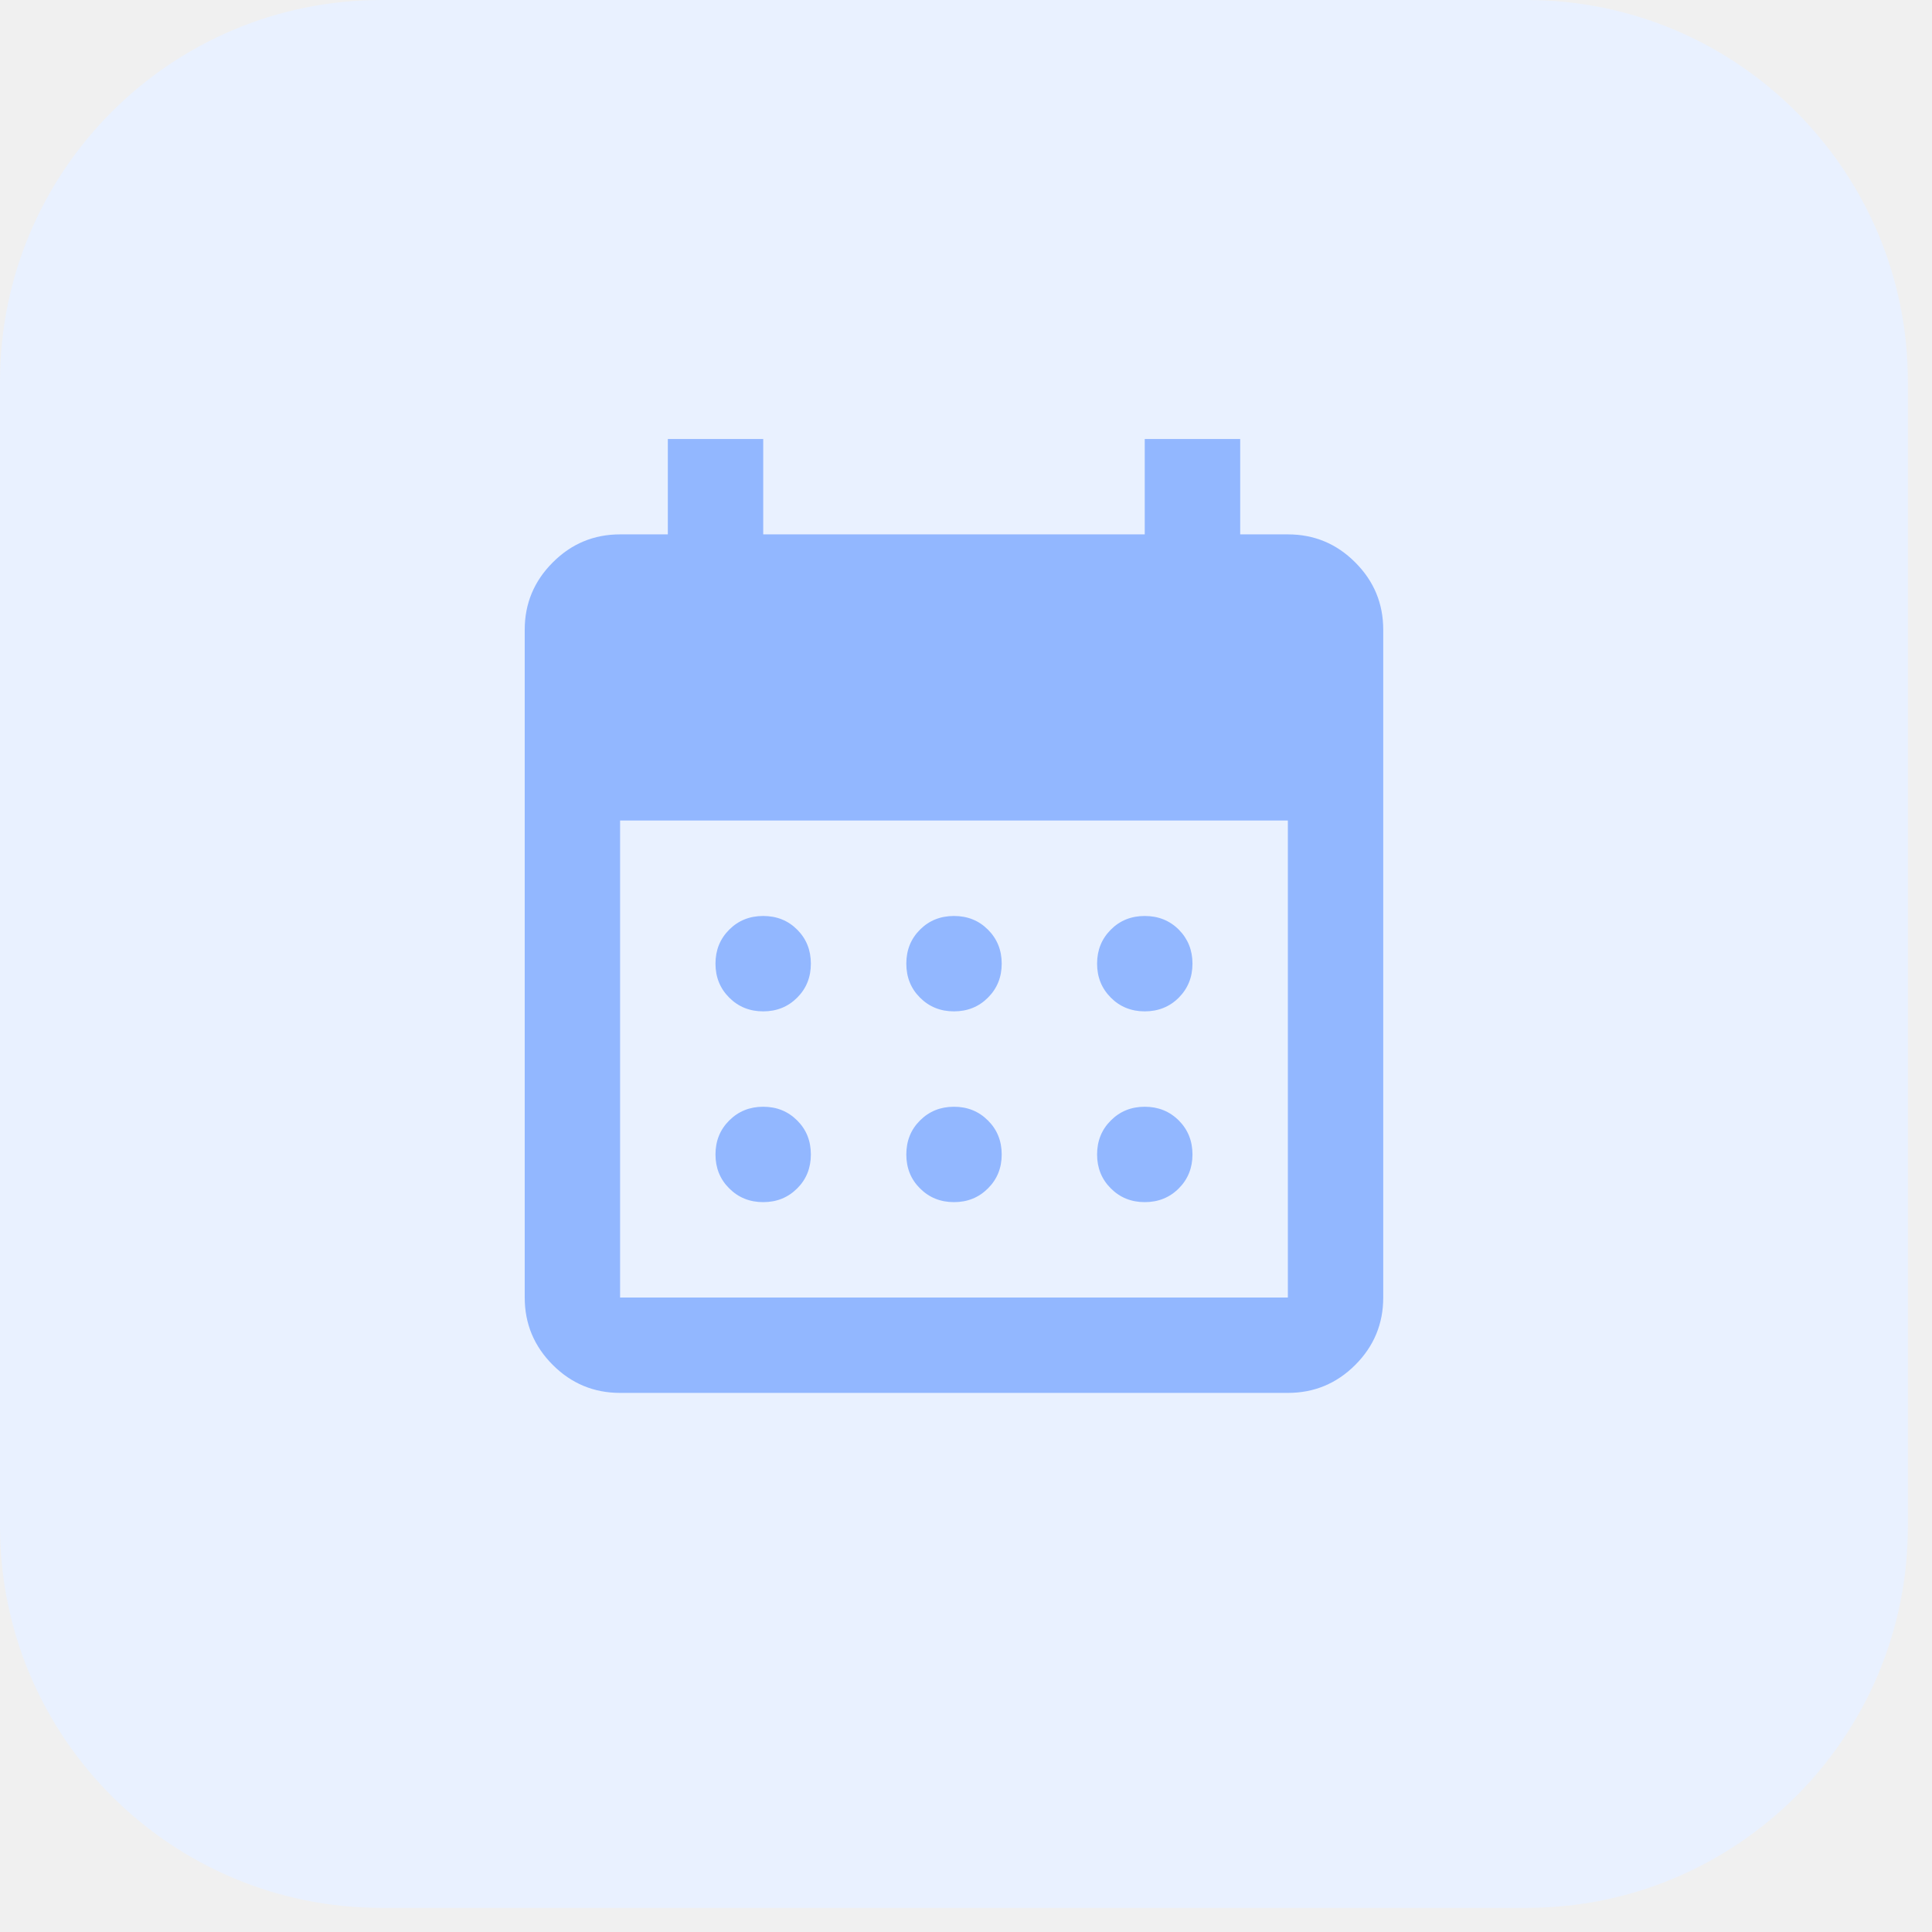
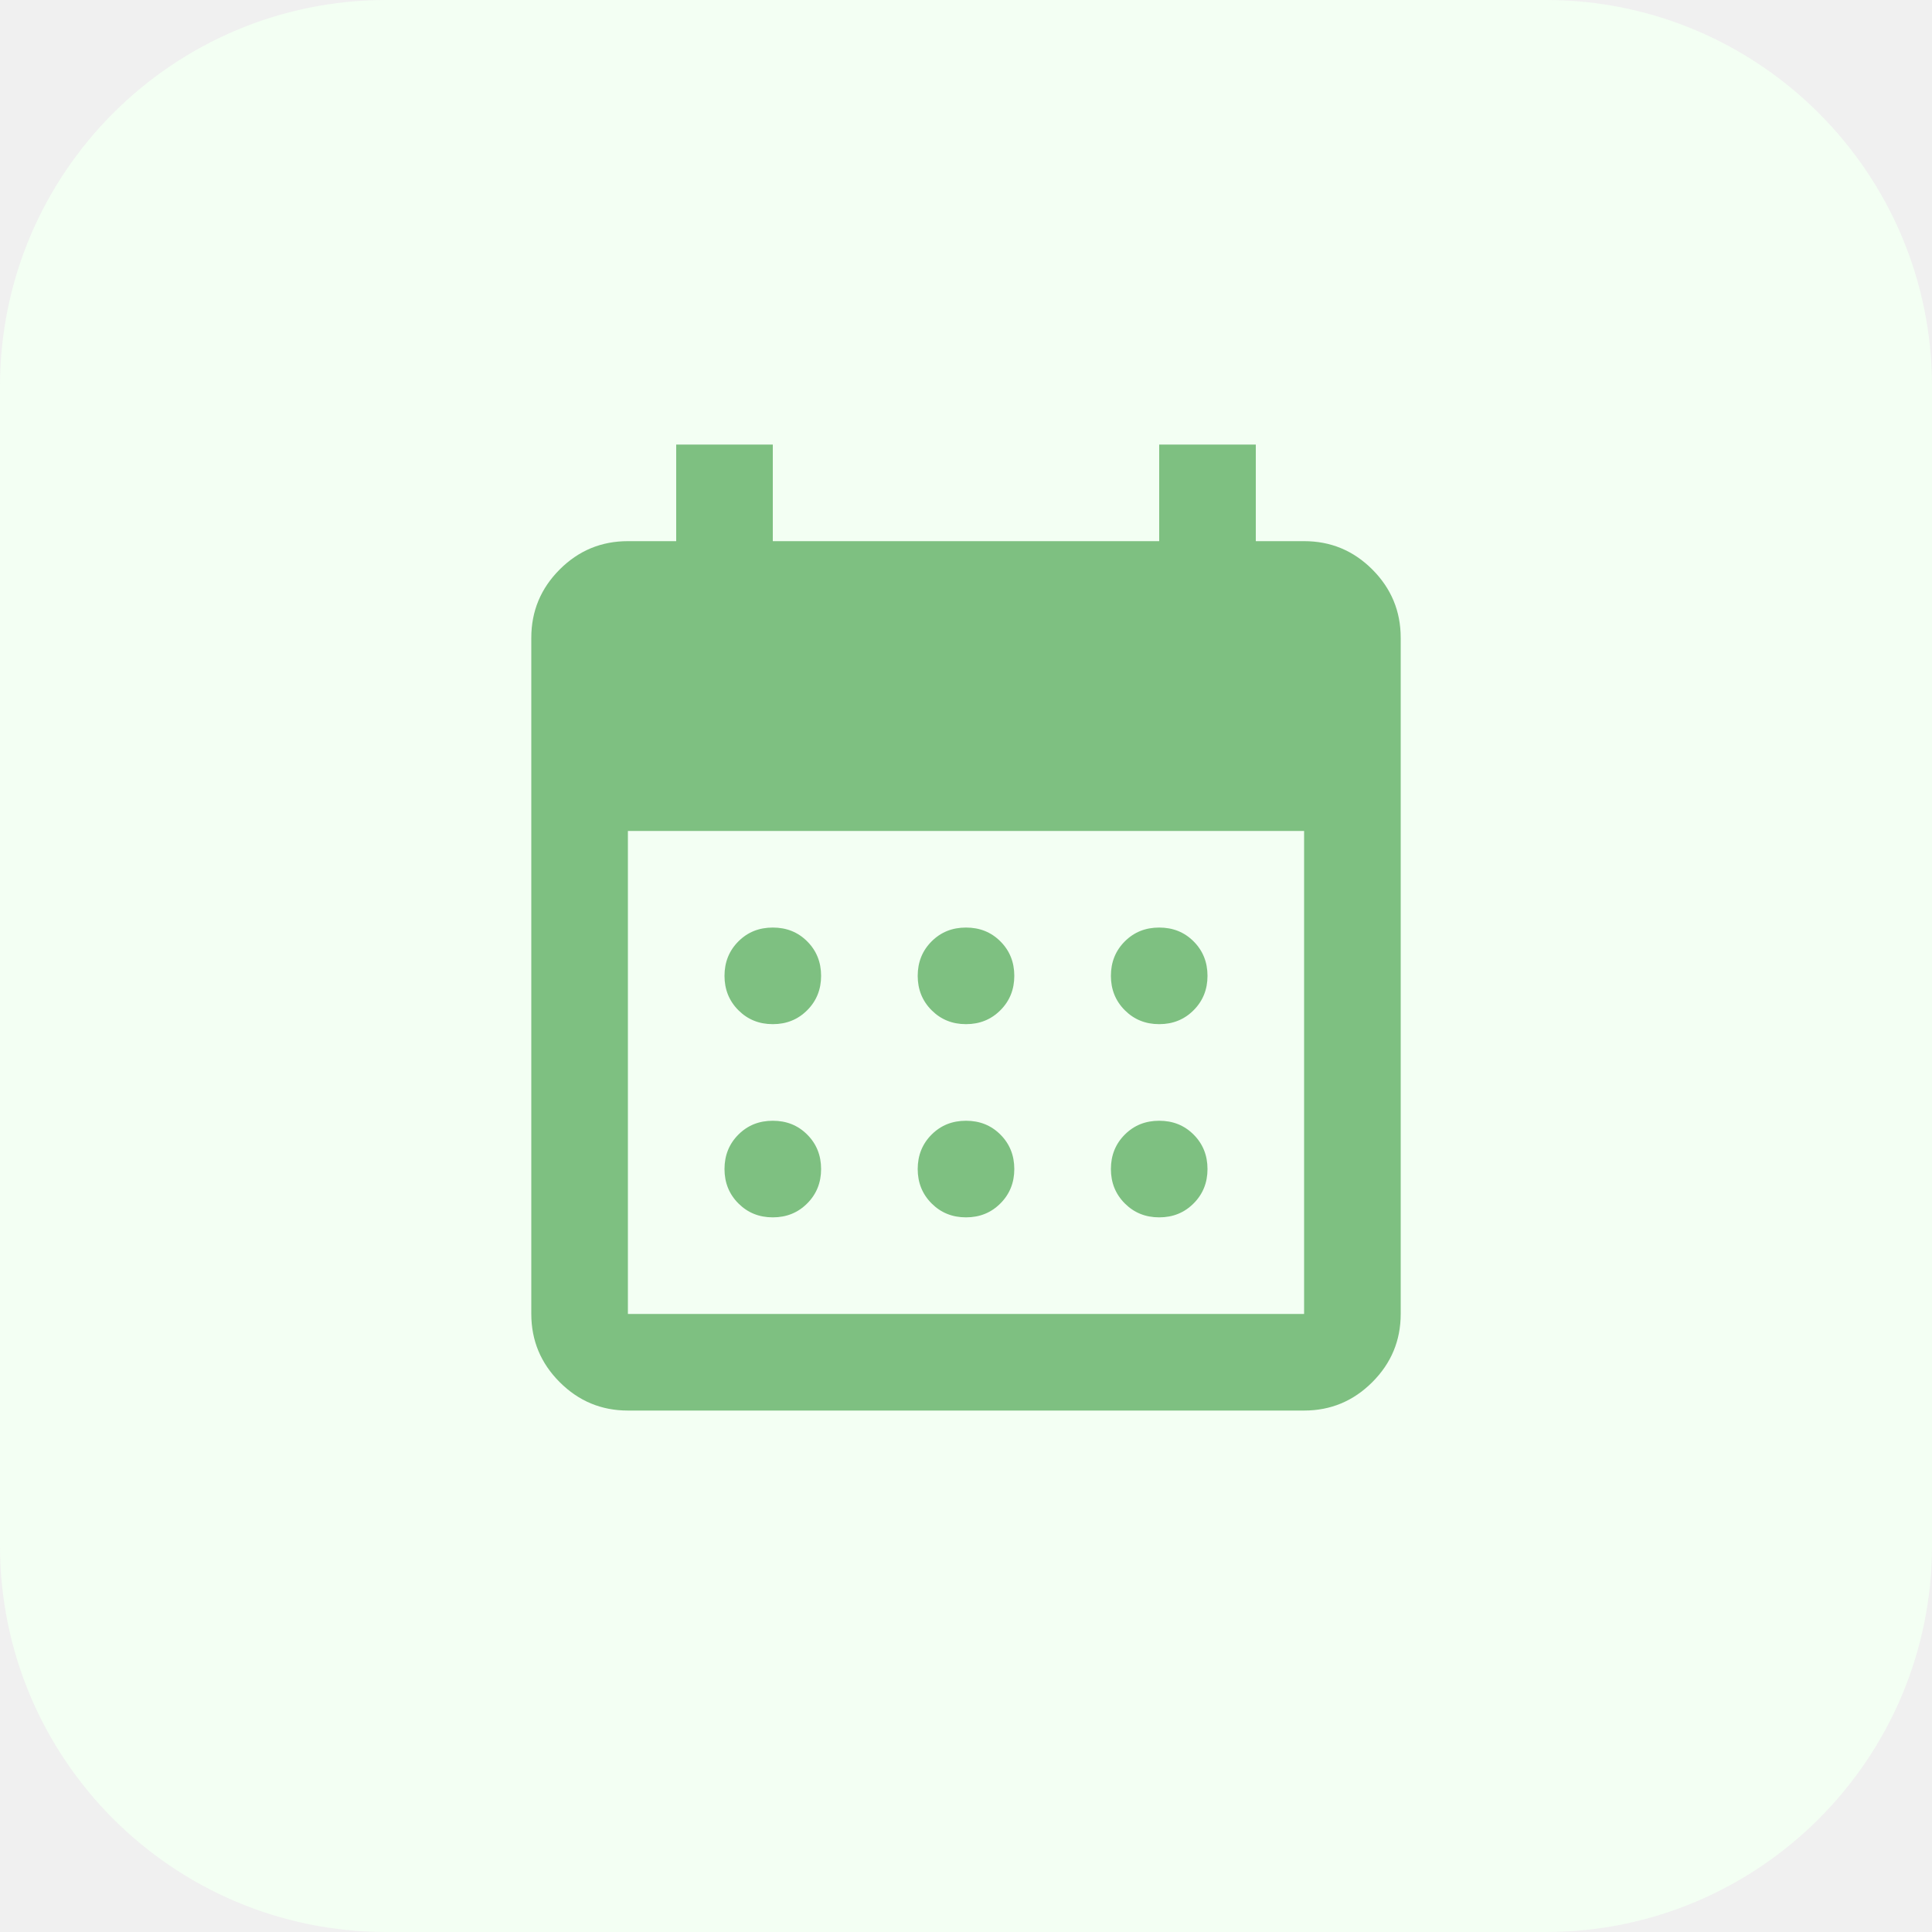
- <svg xmlns="http://www.w3.org/2000/svg" width="27" height="27" viewBox="0 0 27 27" fill="none">
-   <g clip-path="url(#clip0_2307_46860)">
-     <path d="M21.331 0H5.333C2.388 0 0 2.388 0 5.333V21.331C0 24.276 2.388 26.663 5.333 26.663H21.331C24.276 26.663 26.663 24.276 26.663 21.331V5.333C26.663 2.388 24.276 0 21.331 0Z" fill="#E9F1FF" />
-     <mask id="mask0_2307_46860" style="mask-type:alpha" maskUnits="userSpaceOnUse" x="5" y="4" width="17" height="17">
-       <rect x="5.333" y="4.802" width="15.998" height="15.998" fill="#92B7FF" />
+ <svg xmlns="http://www.w3.org/2000/svg" width="20" height="20" viewBox="0 0 20 20" fill="none">
+   <g clip-path="url(#clip0_3375_31402)">
+     <path d="M16 0H4C1.791 0 0 1.791 0 4V16C0 18.209 1.791 20 4 20H16C18.209 20 20 18.209 20 16V4C20 1.791 18.209 0 16 0Z" fill="#F3FFF3" />
+     <mask id="mask0_3375_31402" style="mask-type:alpha" maskUnits="userSpaceOnUse" x="4" y="3" width="12" height="13">
+       <rect x="4" y="3.602" width="12" height="12" fill="#92B7FF" />
    </mask>
-     <g mask="url(#mask0_2307_46860)">
-       <path d="M13.332 14.134C13.143 14.134 12.985 14.07 12.857 13.942C12.729 13.814 12.666 13.656 12.666 13.467C12.666 13.278 12.729 13.12 12.857 12.992C12.985 12.864 13.143 12.801 13.332 12.801C13.521 12.801 13.679 12.864 13.807 12.992C13.935 13.12 13.999 13.278 13.999 13.467C13.999 13.656 13.935 13.814 13.807 13.942C13.679 14.07 13.521 14.134 13.332 14.134ZM10.666 14.134C10.477 14.134 10.319 14.07 10.191 13.942C10.063 13.814 9.999 13.656 9.999 13.467C9.999 13.278 10.063 13.12 10.191 12.992C10.319 12.864 10.477 12.801 10.666 12.801C10.855 12.801 11.013 12.864 11.141 12.992C11.269 13.12 11.332 13.278 11.332 13.467C11.332 13.656 11.269 13.814 11.141 13.942C11.013 14.07 10.855 14.134 10.666 14.134ZM15.998 14.134C15.81 14.134 15.651 14.07 15.524 13.942C15.396 13.814 15.332 13.656 15.332 13.467C15.332 13.278 15.396 13.12 15.524 12.992C15.651 12.864 15.81 12.801 15.998 12.801C16.187 12.801 16.346 12.864 16.474 12.992C16.601 13.12 16.665 13.278 16.665 13.467C16.665 13.656 16.601 13.814 16.474 13.942C16.346 14.07 16.187 14.134 15.998 14.134ZM13.332 16.8C13.143 16.8 12.985 16.736 12.857 16.608C12.729 16.481 12.666 16.322 12.666 16.134C12.666 15.945 12.729 15.786 12.857 15.659C12.985 15.531 13.143 15.467 13.332 15.467C13.521 15.467 13.679 15.531 13.807 15.659C13.935 15.786 13.999 15.945 13.999 16.134C13.999 16.322 13.935 16.481 13.807 16.608C13.679 16.736 13.521 16.8 13.332 16.8ZM10.666 16.8C10.477 16.8 10.319 16.736 10.191 16.608C10.063 16.481 9.999 16.322 9.999 16.134C9.999 15.945 10.063 15.786 10.191 15.659C10.319 15.531 10.477 15.467 10.666 15.467C10.855 15.467 11.013 15.531 11.141 15.659C11.269 15.786 11.332 15.945 11.332 16.134C11.332 16.322 11.269 16.481 11.141 16.608C11.013 16.736 10.855 16.8 10.666 16.8ZM15.998 16.8C15.81 16.8 15.651 16.736 15.524 16.608C15.396 16.481 15.332 16.322 15.332 16.134C15.332 15.945 15.396 15.786 15.524 15.659C15.651 15.531 15.81 15.467 15.998 15.467C16.187 15.467 16.346 15.531 16.474 15.659C16.601 15.786 16.665 15.945 16.665 16.134C16.665 16.322 16.601 16.481 16.474 16.608C16.346 16.736 16.187 16.8 15.998 16.8ZM8.666 19.466C8.3 19.466 7.986 19.336 7.725 19.075C7.464 18.814 7.333 18.5 7.333 18.133V8.801C7.333 8.434 7.464 8.121 7.725 7.86C7.986 7.598 8.3 7.468 8.666 7.468H9.333V6.135H10.666V7.468H15.998V6.135H17.332V7.468H17.998C18.365 7.468 18.679 7.598 18.94 7.86C19.201 8.121 19.331 8.434 19.331 8.801V18.133C19.331 18.5 19.201 18.814 18.94 19.075C18.679 19.336 18.365 19.466 17.998 19.466H8.666ZM8.666 18.133H17.998V11.467H8.666V18.133Z" fill="#92B7FF" />
+     <g mask="url(#mask0_3375_31402)">
+       <path d="M10 10.602C9.858 10.602 9.74 10.554 9.644 10.458C9.548 10.362 9.5 10.243 9.5 10.102C9.5 9.96 9.548 9.841 9.644 9.745C9.74 9.649 9.858 9.602 10 9.602C10.142 9.602 10.26 9.649 10.356 9.745C10.452 9.841 10.5 9.96 10.5 10.102C10.5 10.243 10.452 10.362 10.356 10.458C10.26 10.554 10.142 10.602 10 10.602ZM8 10.602C7.858 10.602 7.74 10.554 7.644 10.458C7.548 10.362 7.5 10.243 7.5 10.102C7.5 9.96 7.548 9.841 7.644 9.745C7.74 9.649 7.858 9.602 8 9.602C8.142 9.602 8.26 9.649 8.356 9.745C8.452 9.841 8.5 9.96 8.5 10.102C8.5 10.243 8.452 10.362 8.356 10.458C8.26 10.554 8.142 10.602 8 10.602ZM12 10.602C11.858 10.602 11.74 10.554 11.644 10.458C11.548 10.362 11.5 10.243 11.5 10.102C11.5 9.96 11.548 9.841 11.644 9.745C11.74 9.649 11.858 9.602 12 9.602C12.142 9.602 12.26 9.649 12.356 9.745C12.452 9.841 12.5 9.96 12.5 10.102C12.5 10.243 12.452 10.362 12.356 10.458C12.26 10.554 12.142 10.602 12 10.602ZM10 12.602C9.858 12.602 9.74 12.554 9.644 12.458C9.548 12.362 9.5 12.243 9.5 12.102C9.5 11.96 9.548 11.841 9.644 11.745C9.74 11.649 9.858 11.602 10 11.602C10.142 11.602 10.26 11.649 10.356 11.745C10.452 11.841 10.5 11.96 10.5 12.102C10.5 12.243 10.452 12.362 10.356 12.458C10.26 12.554 10.142 12.602 10 12.602ZM8 12.602C7.858 12.602 7.74 12.554 7.644 12.458C7.548 12.362 7.5 12.243 7.5 12.102C7.5 11.96 7.548 11.841 7.644 11.745C7.74 11.649 7.858 11.602 8 11.602C8.142 11.602 8.26 11.649 8.356 11.745C8.452 11.841 8.5 11.96 8.5 12.102C8.5 12.243 8.452 12.362 8.356 12.458C8.26 12.554 8.142 12.602 8 12.602ZM12 12.602C11.858 12.602 11.74 12.554 11.644 12.458C11.548 12.362 11.5 12.243 11.5 12.102C11.5 11.96 11.548 11.841 11.644 11.745C11.74 11.649 11.858 11.602 12 11.602C12.142 11.602 12.26 11.649 12.356 11.745C12.452 11.841 12.5 11.96 12.5 12.102C12.5 12.243 12.452 12.362 12.356 12.458C12.26 12.554 12.142 12.602 12 12.602ZM6.5 14.602C6.225 14.602 5.99 14.504 5.794 14.308C5.598 14.112 5.5 13.877 5.5 13.602V6.602C5.5 6.327 5.598 6.091 5.794 5.895C5.99 5.699 6.225 5.602 6.5 5.602H7V4.602H8V5.602H12V4.602H13V5.602H13.5C13.775 5.602 14.01 5.699 14.206 5.895C14.402 6.091 14.5 6.327 14.5 6.602V13.602C14.5 13.877 14.402 14.112 14.206 14.308C14.01 14.504 13.775 14.602 13.5 14.602H6.5ZM6.5 13.602H13.5V8.602H6.5V13.602Z" fill="#7EC081" />
    </g>
  </g>
  <defs>
-     <clipPath id="clip0_2307_46860">
-       <rect width="26.663" height="26.663" fill="white" />
+     <clipPath id="clip0_3375_31402">
+       <rect width="20" height="20" fill="white" />
    </clipPath>
  </defs>
</svg>
